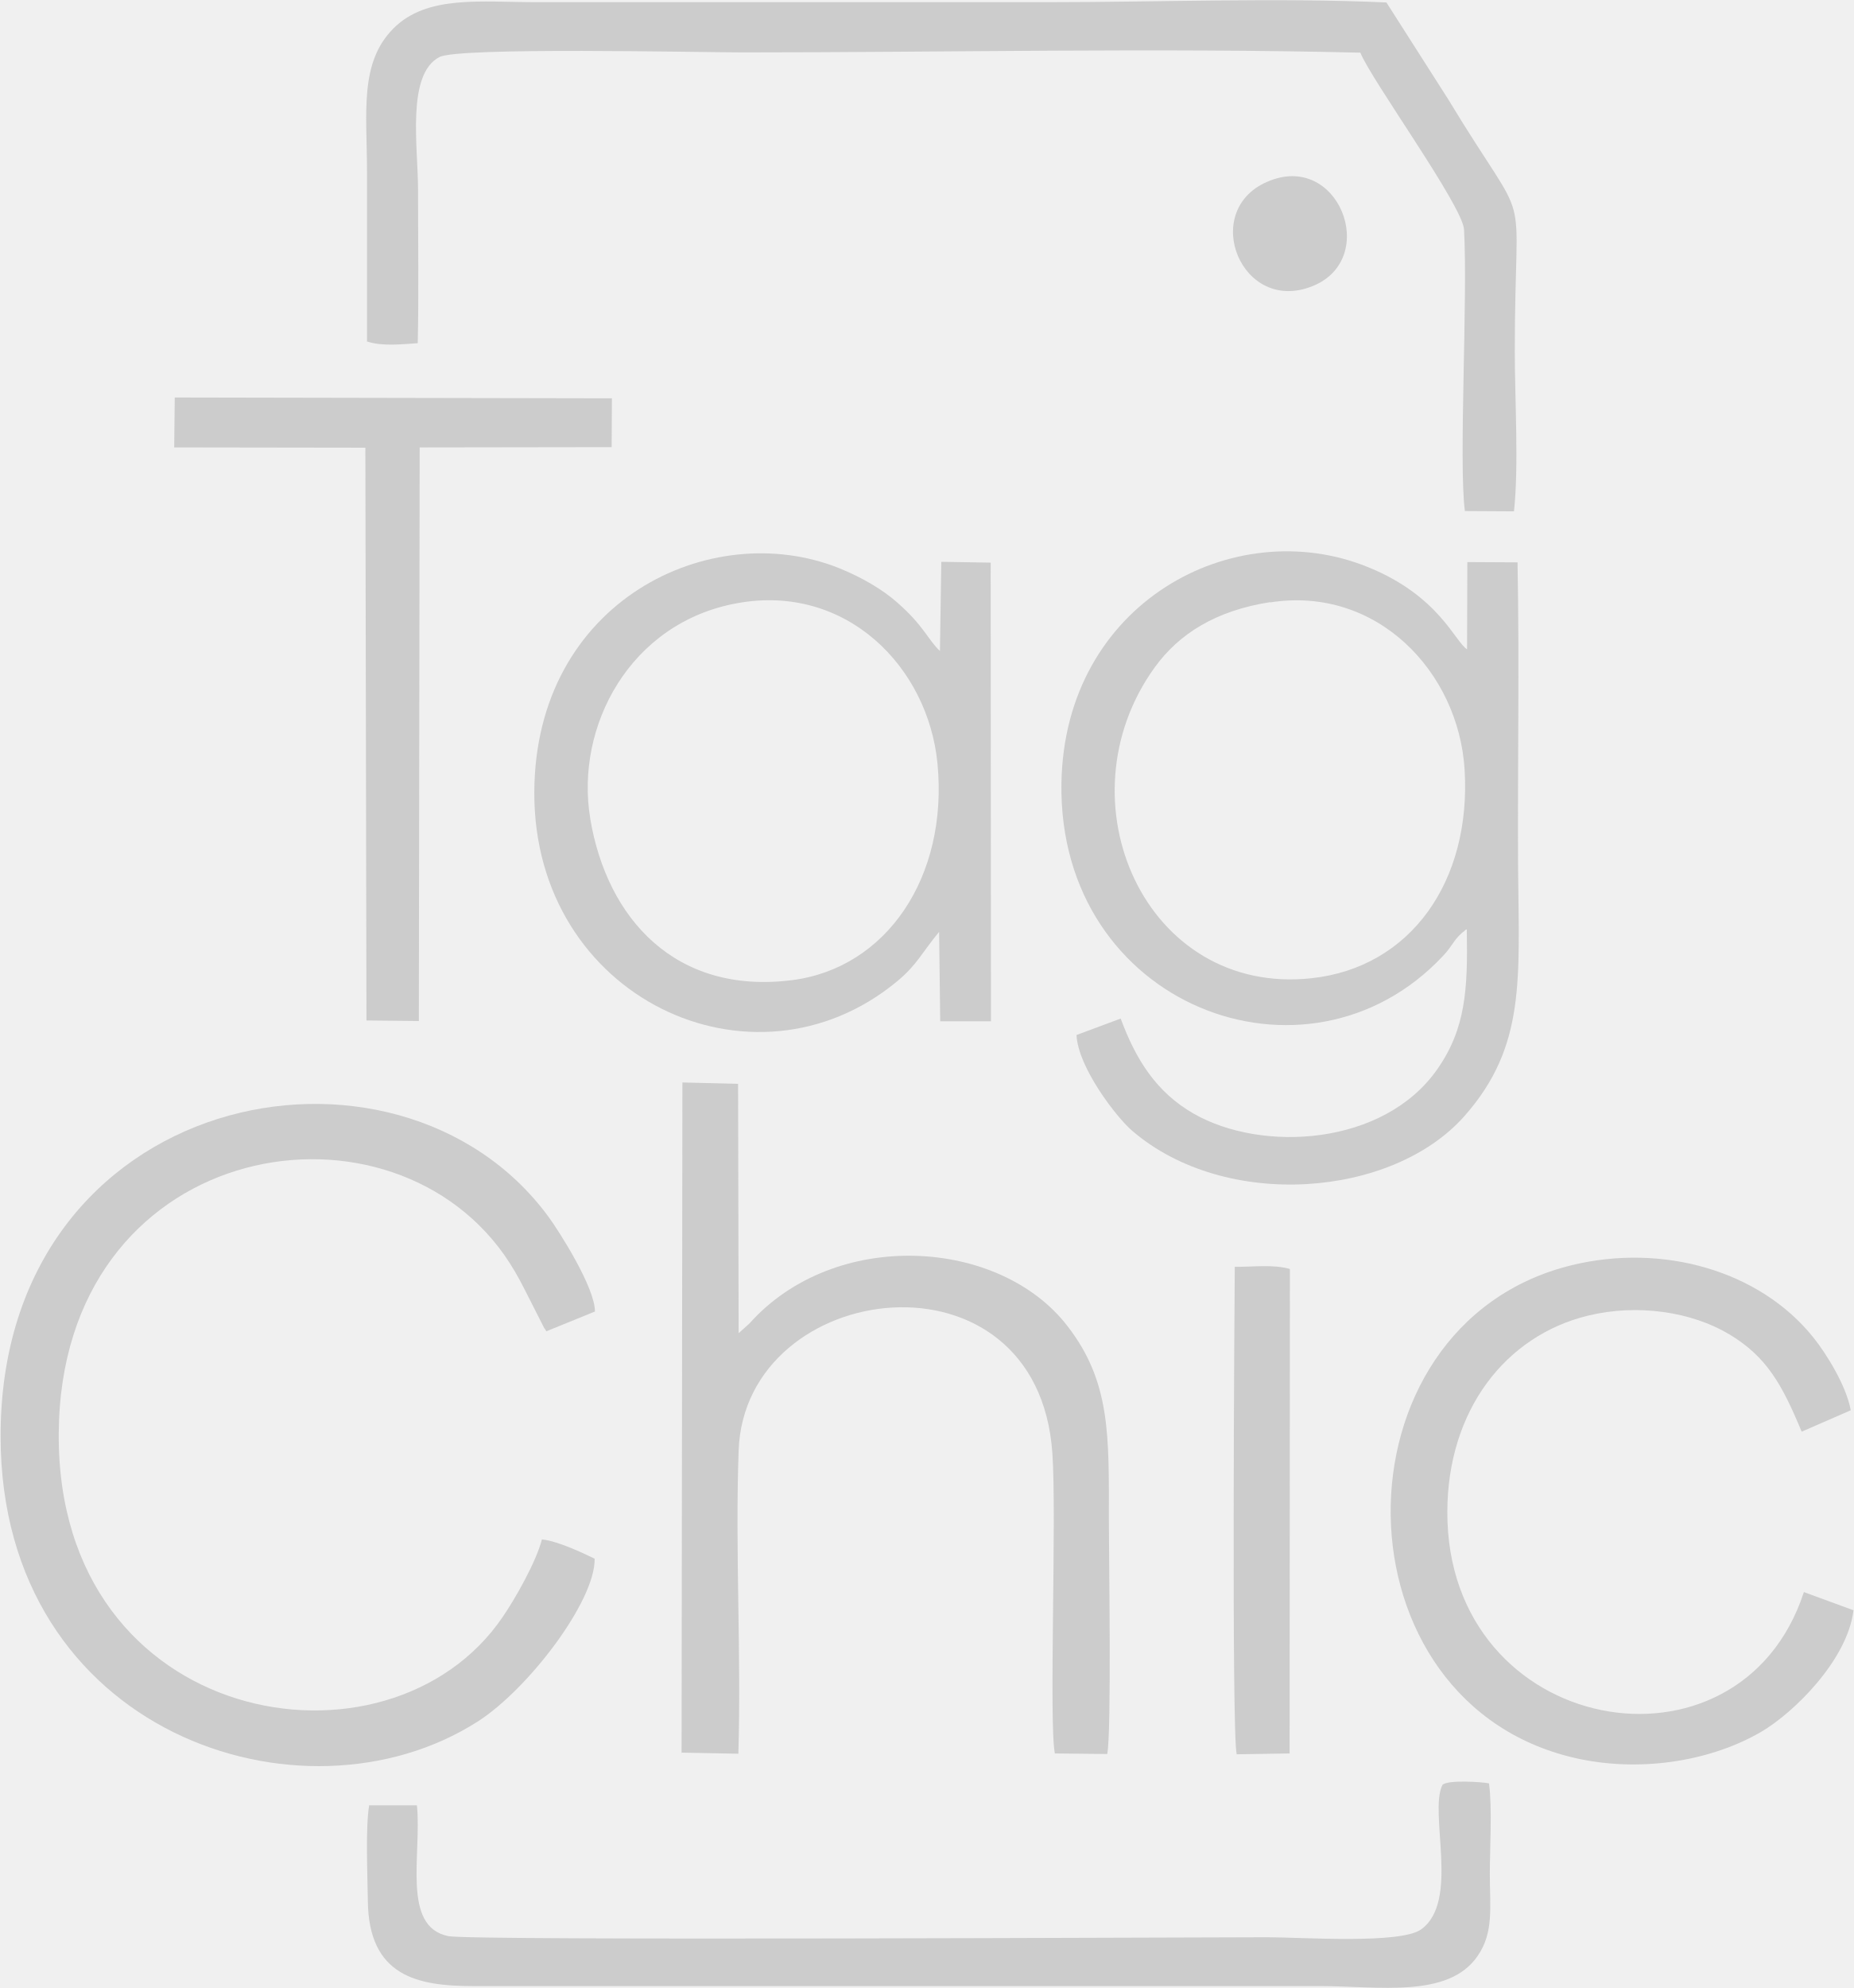
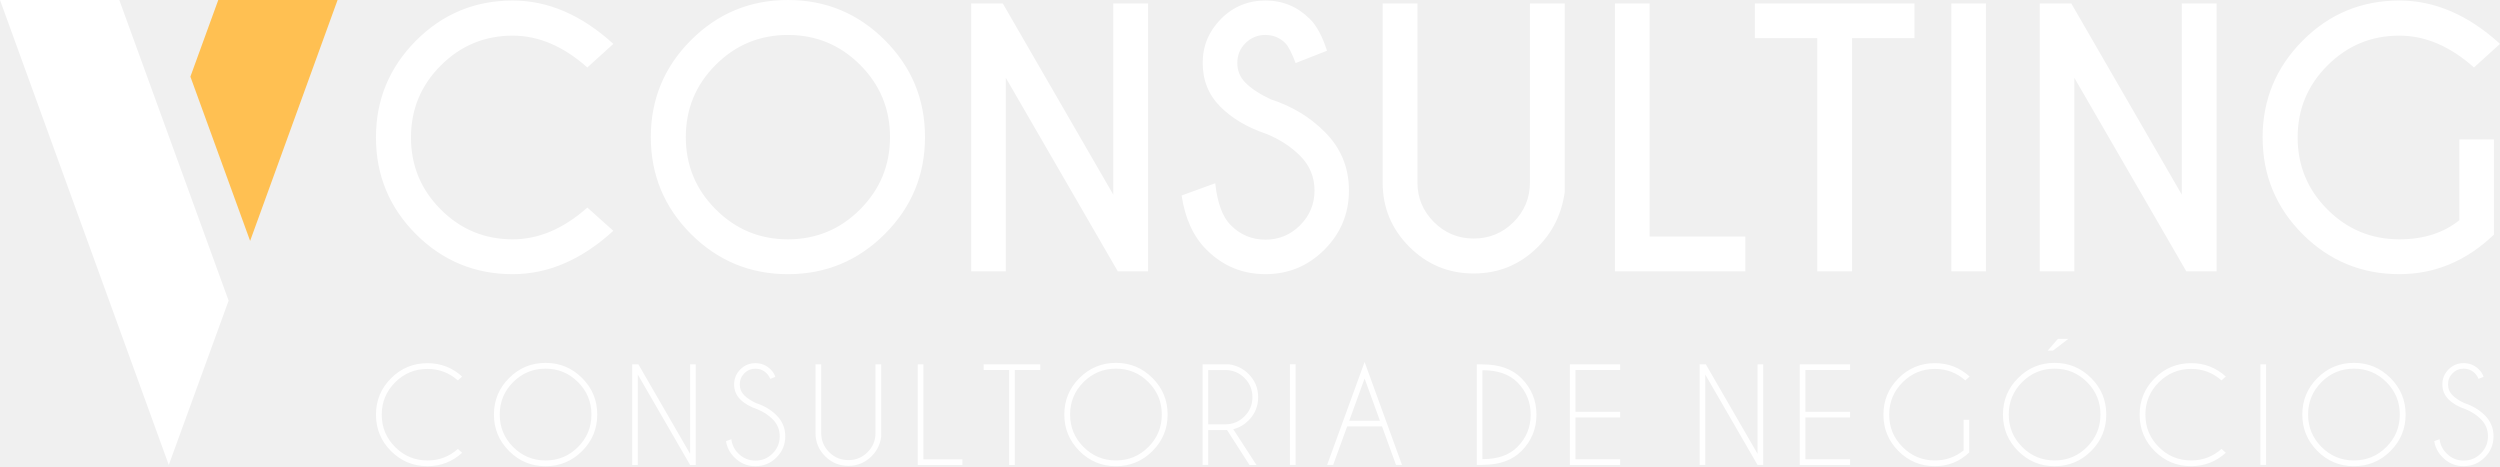
- <svg xmlns="http://www.w3.org/2000/svg" xml:space="preserve" width="16.933mm" height="18.16mm" version="1.1" style="shape-rendering:geometricPrecision; text-rendering:geometricPrecision; image-rendering:optimizeQuality; fill-rule:evenodd; clip-rule:evenodd" viewBox="0 0 67.57 72.47">
+ <svg xmlns="http://www.w3.org/2000/svg" xml:space="preserve" width="42.333mm" height="7.894mm" version="1.1" style="shape-rendering:geometricPrecision; text-rendering:geometricPrecision; image-rendering:optimizeQuality; fill-rule:evenodd; clip-rule:evenodd" viewBox="0 0 1423.11 265.37">
  <defs>
    <style type="text/css">
   
-     .fil0 {fill:#CCCCCC}
+     .fil1 {fill:#FFC052;fill-rule:nonzero}
+     .fil0 {fill:white;fill-rule:nonzero}
   
  </style>
  </defs>
  <g id="Camada_x0020_1">
-     <g id="_2652303027312">
-       <path class="fil0" d="M46.31 21.96c3.9,-0.61 6.87,2.54 7.09,6.09 0.25,4.08 -1.97,7.22 -5.58,7.61 -6.07,0.66 -9.22,-6.48 -5.72,-11.33 0.89,-1.23 2.23,-2.07 4.21,-2.38zm7.17 11.93c0.04,2.18 -0.04,3.6 -1.07,5.08 -1.95,2.8 -6.4,3.06 -8.9,1.62 -1.35,-0.78 -2.09,-1.95 -2.65,-3.46l-1.61 0.6c0.05,1.18 1.47,3.02 2.04,3.5 3.4,2.91 9.47,2.43 12.1,-0.54 2.26,-2.55 1.99,-5.03 1.96,-9.06 -0.02,-3.7 0.05,-7.43 -0.02,-11.13l-1.83 -0.01 -0.01 3.18c-0.44,-0.27 -1.02,-1.95 -3.62,-3 -4.88,-1.98 -11.07,1.3 -11.17,7.89 -0.12,8.11 8.96,11.57 13.91,6.29 0.35,-0.37 0.36,-0.54 0.69,-0.84 0.02,-0.02 0.06,-0.05 0.08,-0.06 0.02,-0.02 0.05,-0.05 0.08,-0.07z" />
-       <path class="fil0" d="M19.76 56.11c-0.21,0.82 -0.97,2.16 -1.43,2.83 -4.16,6.13 -16.26,4.06 -16.19,-6.68 0.06,-10.63 11.82,-12.76 16.24,-6.52 0.29,0.42 0.5,0.77 0.78,1.33l0.69 1.36c0.01,-0.02 0.03,0.05 0.07,0.1l1.77 -0.72c0.01,-0.86 -1.3,-2.92 -1.69,-3.45 -5.52,-7.53 -20,-4.66 -19.98,8.01 0.01,10.8 11,14.47 17.39,10.39 1.84,-1.17 4.3,-4.4 4.27,-5.94 -0.45,-0.22 -1.35,-0.64 -1.9,-0.7z" />
-       <path class="fil0" d="M13.39 12.45c0.53,0.18 1.27,0.1 1.84,0.06 0.04,-1.86 0.01,-3.76 0.01,-5.62 0,-1.52 -0.43,-4.18 0.78,-4.81 0.7,-0.37 9.5,-0.17 11.06,-0.17 7.45,0 15.09,-0.17 22.52,0.01 0.38,0.97 3.73,5.58 3.78,6.45 0.14,2.53 -0.2,8.47 0.03,10.26l1.79 0.01c0.18,-1.61 0.03,-4.11 0.03,-5.82 0,-6.65 0.7,-4.03 -2.44,-9.22l-2.24 -3.51c-3.96,-0.18 -8.36,-0.01 -12.37,-0.01 -6.2,0 -12.41,0 -18.61,0 -2.05,0 -4.01,-0.27 -5.23,0.96 -1.25,1.26 -0.96,3.07 -0.96,5.23 0,2.07 -0,4.13 0,6.2z" />
-       <path class="fil0" d="M24.87 63.89l2.05 0.04c0.11,-3.67 -0.12,-7.4 0.01,-11.05 0.22,-6.29 10.91,-7.65 11.44,0.1 0.16,2.3 -0.13,9.79 0.09,10.94l1.91 0.02c0.16,-0.8 0.06,-7.19 0.06,-8.52 -0,-3.09 0.07,-5.04 -1.51,-7.08 -2.48,-3.22 -8.49,-3.58 -11.6,-0.09l-0.39 0.35 -0.02 -9.09 -2.03 -0.05 -0.03 24.44z" />
-       <path class="fil0" d="M21.52 29.84c-0.56,-3.35 1.44,-7.14 5.35,-7.85 3.99,-0.73 6.97,2.33 7.31,5.84 0.4,4.14 -1.86,7.46 -5.3,7.9 -4.26,0.54 -6.75,-2.25 -7.36,-5.88zm12.72 4.13l0.04 3.26 1.85 0 -0.01 -16.72 -1.8 -0.03 -0.05 3.25c-0.44,-0.41 -0.58,-0.91 -1.55,-1.76 -0.54,-0.48 -1.29,-0.92 -2.13,-1.26 -4.67,-1.87 -11.09,1.19 -11.11,8.18 -0.02,7.48 7.97,11.23 13.22,6.89 0.73,-0.6 0.91,-1.05 1.54,-1.81z" />
-       <path class="fil0" d="M13.46 65.8c-0.14,0.84 -0.06,2.55 -0.05,3.47 0.02,2.79 1.83,3.13 3.85,3.13l30.87 0c2.12,0 4.67,0.46 5.74,-1.09 0.6,-0.86 0.45,-1.78 0.45,-2.99 -0,-0.94 0.09,-2.44 -0.03,-3.31 -0.24,-0.05 -1.53,-0.14 -1.7,0.06 -0.5,1.02 0.64,4.24 -0.77,5.26 -0.75,0.55 -4.36,0.29 -5.6,0.29 -2.94,0 -29.03,0.13 -29.87,-0.04 -1.72,-0.34 -0.97,-2.98 -1.15,-4.77l-1.75 0z" />
-       <path class="fil0" d="M65.77 58.04c-2.34,7.17 -13.02,5.27 -13,-2.93 0.01,-3.7 2.12,-6.42 5.13,-7.15 1.81,-0.44 3.78,-0.14 5.15,0.68 1.37,0.82 1.93,1.84 2.64,3.55l1.79 -0.78c-0.16,-0.89 -0.88,-2.05 -1.36,-2.65 -1.97,-2.46 -5.52,-3.44 -8.81,-2.64 -8.91,2.17 -8.81,16.13 0.32,18.01 2.36,0.48 4.83,0.02 6.57,-0.99 1.19,-0.69 3.16,-2.62 3.38,-4.44l-1.8 -0.66z" />
-       <polygon class="fil0" points="6.35,16.31 13.32,16.32 13.36,37.2 15.27,37.22 15.3,16.31 22.3,16.3 22.31,14.52 6.37,14.49 " />
-       <path class="fil0" d="M45.02 46.18c-0.01,1.11 -0.12,16.98 0.07,17.77l1.93 -0.03 0.01 -17.66c-0.61,-0.18 -1.37,-0.07 -2.02,-0.08z" />
-       <path class="fil0" d="M46.43 6.54c-2.7,0.9 -1.33,4.74 1.2,3.97 2.71,-0.82 1.33,-4.82 -1.2,-3.97z" />
+     <g id="_2143718068848">
+       <g>
+         <path class="fil0" d="M260.64 255.55l2.43 2.19c-5.58,5.08 -12.16,7.63 -19.72,7.63 -8.12,0 -15.03,-2.86 -20.75,-8.58 -5.72,-5.72 -8.58,-12.64 -8.58,-20.75 0,-8.09 2.86,-14.99 8.58,-20.72 5.72,-5.73 12.64,-8.59 20.75,-8.59 7.56,0 14.14,2.54 19.72,7.62l-2.43 2.21c-4.92,-4.36 -10.68,-6.55 -17.29,-6.55 -7.19,0 -13.32,2.54 -18.41,7.62 -5.09,5.09 -7.63,11.22 -7.63,18.41 0,7.21 2.54,13.36 7.63,18.44 5.08,5.09 11.22,7.63 18.41,7.63 6.61,0 12.37,-2.19 17.29,-6.55zm49.94 -48.98c8.12,0 15.03,2.87 20.78,8.62 5.75,5.73 8.62,12.66 8.62,20.78 0,8.12 -2.87,15.04 -8.62,20.79 -5.75,5.74 -12.66,8.62 -20.78,8.62 -8.13,0 -15.05,-2.87 -20.79,-8.62 -5.75,-5.75 -8.62,-12.67 -8.62,-20.79 0,-8.12 2.87,-15.05 8.62,-20.78 5.74,-5.74 12.66,-8.62 20.79,-8.62zm0 3.3c-7.21,0 -13.37,2.54 -18.47,7.64 -5.1,5.1 -7.64,11.25 -7.64,18.46 0,7.21 2.54,13.37 7.64,18.48 5.1,5.11 11.26,7.66 18.47,7.66 7.2,0 13.36,-2.55 18.45,-7.66 5.1,-5.11 7.64,-11.27 7.64,-18.48 0,-7.2 -2.54,-13.36 -7.64,-18.46 -5.1,-5.1 -11.25,-7.64 -18.45,-7.64zm49.29 -2.48l3.53 0 29.44 50.95 0 -50.95 3.21 0 0 57.29 -3.21 0 -29.76 -51.45 0 51.45 -3.21 0 0 -57.29zm71.23 25.57c-4.08,-1.35 -7.29,-3.21 -9.67,-5.58 -2.36,-2.36 -3.54,-5.22 -3.54,-8.59 0,-3.29 1.19,-6.12 3.54,-8.51 2.37,-2.37 5.23,-3.56 8.61,-3.56 3.33,0 6.2,1.17 8.59,3.54 1.31,1.26 2.21,2.69 2.72,4.27l-2.9 1.14c-0.43,-1.16 -1.14,-2.24 -2.11,-3.21 -1.73,-1.72 -3.84,-2.58 -6.29,-2.58 -2.47,0 -4.56,0.85 -6.31,2.59 -1.75,1.73 -2.62,3.84 -2.62,6.32 0,2.46 0.87,4.56 2.62,6.31 1.62,1.6 3.86,3.07 6.73,4.4 4.58,1.48 8.43,3.79 11.56,6.9 3.32,3.3 4.98,7.28 4.98,11.96 0,4.71 -1.65,8.71 -4.98,12.02 -3.31,3.32 -7.32,4.99 -11.99,4.99 -4.68,0 -8.68,-1.67 -12,-5.01 -2.65,-2.65 -4.24,-5.73 -4.76,-9.24l3.05 -1.11c0.33,3.1 1.65,5.81 3.97,8.13 2.69,2.7 5.94,4.05 9.74,4.05 3.81,0 7.08,-1.34 9.76,-4.05 2.7,-2.7 4.05,-5.95 4.05,-9.78 0,-3.8 -1.34,-7.04 -4.05,-9.74 -2.36,-2.36 -5.25,-4.25 -8.7,-5.66zm67.27 -25.57l3.26 0 0 41.18c-0.6,4.36 -2.42,8.08 -5.48,11.13 -3.65,3.65 -8.05,5.48 -13.21,5.48 -5.18,0 -9.59,-1.82 -13.25,-5.48 -3.65,-3.65 -5.47,-8.05 -5.47,-13.21l0 -39.11 3.25 0 0 39.11c0,4.24 1.51,7.88 4.53,10.9 3.02,3.02 6.66,4.52 10.94,4.52 4.27,0 7.91,-1.5 10.92,-4.52 3.01,-3.02 4.51,-6.66 4.51,-10.9l0 -39.11zm24.06 57.29l0 -57.29 3.21 0 0 54.07 22.2 0 0 3.23 -25.42 0zm55.23 -54.07l0 54.07 -3.23 0 0 -54.07 -14.5 0 0 -3.23 32.22 0 0 3.23 -14.5 0zm57.6 -4.05c8.12,0 15.03,2.87 20.78,8.62 5.75,5.73 8.62,12.66 8.62,20.78 0,8.12 -2.87,15.04 -8.62,20.79 -5.75,5.74 -12.66,8.62 -20.78,8.62 -8.13,0 -15.05,-2.87 -20.79,-8.62 -5.75,-5.75 -8.62,-12.67 -8.62,-20.79 0,-8.12 2.87,-15.05 8.62,-20.78 5.74,-5.74 12.66,-8.62 20.79,-8.62zm0 3.3c-7.21,0 -13.37,2.54 -18.47,7.64 -5.1,5.1 -7.64,11.25 -7.64,18.46 0,7.21 2.54,13.37 7.64,18.48 5.1,5.11 11.26,7.66 18.47,7.66 7.2,0 13.36,-2.55 18.45,-7.66 5.1,-5.11 7.64,-11.27 7.64,-18.48 0,-7.2 -2.54,-13.36 -7.64,-18.46 -5.1,-5.1 -11.25,-7.64 -18.45,-7.64zm52.51 0.78l0 30.9 9.74 0c4.25,0 7.88,-1.5 10.9,-4.52 3.02,-3.02 4.53,-6.67 4.53,-10.94 0,-4.28 -1.52,-7.92 -4.53,-10.93 -3.02,-3.01 -6.65,-4.51 -10.9,-4.51l-9.74 0zm10.7 34.12c-0.3,0.02 -0.64,0.04 -0.96,0.04l-9.74 0 0 19.87 -3.21 0 0 -57.29 15.03 0c4.36,0.6 8.08,2.43 11.13,5.49 3.65,3.65 5.48,8.05 5.48,13.21 0,5.18 -1.82,9.59 -5.48,13.25 -2.53,2.53 -5.43,4.19 -8.7,4.98l13.21 20.37 -3.97 0 -12.78 -19.91zm39.05 -37.39l0 57.29 -3.23 0 0 -57.29 3.23 0zm48 32.12l-8.73 -24.02 -8.74 24.02 17.46 0zm1.18 3.23l-19.83 0 -7.98 21.95 -3.44 0 21.34 -58.61 21.3 58.61 -3.41 0 -7.98 -21.95zm57.16 -31.97l0 50.6 0.26 0c8.49,0 15.02,-2.3 19.58,-6.88 5.09,-5.08 7.63,-11.23 7.63,-18.44 0,-7.18 -2.54,-13.33 -7.63,-18.44 -4.56,-4.56 -11.08,-6.83 -19.58,-6.83l-0.26 0zm0 -3.3l0.26 0c9.42,0 16.73,2.6 21.91,7.81 5.72,5.76 8.59,12.67 8.59,20.76 0,8.12 -2.87,15.05 -8.59,20.77 -5.18,5.21 -12.49,7.81 -21.91,7.81l-0.26 0 0 0.07 -3.21 0 0 -57.29 3.21 0 0 0.07zm78.4 -0.07l0 3.23 -25.42 0 0 23.81 25.42 0 0 3.22 -25.42 0 0 23.81 25.42 0 0 3.23 -28.63 0 0 -57.29 28.63 0zm45.24 0l3.53 0 29.45 50.95 0 -50.95 3.21 0 0 57.29 -3.21 0 -29.76 -51.45 0 51.45 -3.21 0 0 -57.29zm85.63 0l0 3.23 -25.42 0 0 23.81 25.42 0 0 3.22 -25.42 0 0 23.81 25.42 0 0 3.23 -28.63 0 0 -57.29 28.63 0zm67.83 50.17c-5.44,5.2 -11.94,7.81 -19.5,7.81 -8.12,0 -15.03,-2.86 -20.75,-8.58 -5.72,-5.72 -8.58,-12.64 -8.58,-20.75 0,-8.09 2.86,-14.99 8.58,-20.72 5.72,-5.73 12.64,-8.59 20.75,-8.59 7.56,0 14.14,2.54 19.72,7.62l-2.43 2.21c-4.92,-4.36 -10.68,-6.55 -17.29,-6.55 -7.19,0 -13.32,2.54 -18.41,7.62 -5.09,5.09 -7.63,11.22 -7.63,18.41 0,7.21 2.54,13.36 7.63,18.44 5.08,5.09 11.22,7.63 18.41,7.63 6.16,0 11.58,-1.9 16.29,-5.69l0 -17.46 3.21 0 0 18.61zm48.62 -50.99c8.12,0 15.03,2.87 20.78,8.62 5.75,5.73 8.62,12.66 8.62,20.78 0,8.12 -2.87,15.04 -8.62,20.79 -5.75,5.74 -12.66,8.62 -20.78,8.62 -8.13,0 -15.05,-2.87 -20.79,-8.62 -5.75,-5.75 -8.62,-12.67 -8.62,-20.79 0,-8.12 2.87,-15.05 8.62,-20.78 5.74,-5.74 12.66,-8.62 20.79,-8.62zm0 3.3c-7.21,0 -13.37,2.54 -18.47,7.64 -5.1,5.1 -7.64,11.25 -7.64,18.46 0,7.21 2.54,13.37 7.64,18.48 5.1,5.11 11.26,7.66 18.47,7.66 7.2,0 13.36,-2.55 18.45,-7.66 5.1,-5.11 7.64,-11.27 7.64,-18.48 0,-7.2 -2.54,-13.36 -7.64,-18.46 -5.1,-5.1 -11.25,-7.64 -18.45,-7.64zm7.83 -16.98l-8.77 6.7 -3.01 0 5.84 -6.7 5.94 0zm87.18 62.66l2.43 2.19c-5.58,5.08 -12.16,7.63 -19.72,7.63 -8.12,0 -15.03,-2.86 -20.75,-8.58 -5.72,-5.72 -8.58,-12.64 -8.58,-20.75 0,-8.09 2.86,-14.99 8.58,-20.72 5.72,-5.73 12.64,-8.59 20.75,-8.59 7.56,0 14.14,2.54 19.72,7.62l-2.43 2.21c-4.92,-4.36 -10.68,-6.55 -17.29,-6.55 -7.19,0 -13.32,2.54 -18.41,7.62 -5.09,5.09 -7.63,11.22 -7.63,18.41 0,7.21 2.54,13.36 7.63,18.44 5.08,5.09 11.22,7.63 18.41,7.63 6.61,0 12.37,-2.19 17.29,-6.55zm25.37 -48.16l0 57.29 -3.23 0 0 -57.29 3.23 0zm50.02 -0.82c8.12,0 15.03,2.87 20.78,8.62 5.75,5.73 8.62,12.66 8.62,20.78 0,8.12 -2.87,15.04 -8.62,20.79 -5.75,5.74 -12.66,8.62 -20.78,8.62 -8.13,0 -15.05,-2.87 -20.79,-8.62 -5.75,-5.75 -8.62,-12.67 -8.62,-20.79 0,-8.12 2.87,-15.05 8.62,-20.78 5.74,-5.74 12.66,-8.62 20.79,-8.62zm0 3.3c-7.21,0 -13.37,2.54 -18.47,7.64 -5.1,5.1 -7.64,11.25 -7.64,18.46 0,7.21 2.54,13.37 7.64,18.48 5.1,5.11 11.26,7.66 18.47,7.66 7.2,0 13.36,-2.55 18.45,-7.66 5.1,-5.11 7.64,-11.27 7.64,-18.48 0,-7.2 -2.54,-13.36 -7.64,-18.46 -5.1,-5.1 -11.25,-7.64 -18.45,-7.64zm63.53 23.08c-4.08,-1.35 -7.29,-3.21 -9.67,-5.58 -2.36,-2.36 -3.54,-5.22 -3.54,-8.59 0,-3.29 1.19,-6.12 3.54,-8.51 2.37,-2.37 5.23,-3.56 8.61,-3.56 3.33,0 6.2,1.17 8.59,3.54 1.31,1.26 2.21,2.69 2.72,4.27l-2.9 1.14c-0.43,-1.16 -1.14,-2.24 -2.11,-3.21 -1.73,-1.72 -3.84,-2.58 -6.29,-2.58 -2.47,0 -4.56,0.85 -6.31,2.59 -1.75,1.73 -2.62,3.84 -2.62,6.32 0,2.46 0.87,4.56 2.62,6.31 1.62,1.6 3.86,3.07 6.73,4.4 4.58,1.48 8.43,3.79 11.56,6.9 3.32,3.3 4.98,7.28 4.98,11.96 0,4.71 -1.65,8.71 -4.98,12.02 -3.31,3.32 -7.32,4.99 -11.99,4.99 -4.68,0 -8.68,-1.67 -12,-5.01 -2.65,-2.65 -4.24,-5.73 -4.76,-9.24l3.05 -1.11c0.33,3.1 1.65,5.81 3.97,8.13 2.69,2.7 5.94,4.05 9.74,4.05 3.81,0 7.08,-1.34 9.76,-4.05 2.7,-2.7 4.05,-5.95 4.05,-9.78 0,-3.8 -1.34,-7.04 -4.05,-9.74 -2.36,-2.36 -5.25,-4.25 -8.7,-5.66z" />
+         <path class="fil0" d="M334.34 118.15l14.8 13.24c-18.05,16.46 -37.14,24.68 -57.27,24.68 -21.53,0 -39.9,-7.61 -55.09,-22.76 -15.15,-15.19 -22.77,-33.56 -22.77,-55.09 0,-21.46 7.61,-39.81 22.77,-55.06 15.19,-15.25 33.56,-22.86 55.09,-22.86 20.13,0 39.22,8.23 57.27,24.68l-14.8 13.43c-13.59,-12.07 -27.74,-18.12 -42.47,-18.12 -15.94,0 -29.6,5.66 -40.91,16.95 -11.35,11.32 -17.01,24.97 -17.01,40.98 0,16.07 5.66,29.76 17.01,41.08 11.32,11.31 24.97,16.94 40.91,16.94 14.73,0 28.88,-6.02 42.47,-18.08zm114.18 -118.15c21.53,0 39.9,7.61 55.16,22.86 15.26,15.25 22.87,33.62 22.87,55.16 0,21.53 -7.61,39.93 -22.87,55.19 -15.25,15.22 -33.63,22.86 -55.16,22.86 -21.53,0 -39.93,-7.64 -55.19,-22.86 -15.22,-15.25 -22.86,-33.66 -22.86,-55.19 0,-21.53 7.64,-39.9 22.86,-55.16 15.26,-15.25 33.66,-22.86 55.19,-22.86zm0 19.9c-16.06,0 -29.79,5.69 -41.11,17.01 -11.35,11.35 -17.01,25.04 -17.01,41.11 0,16.1 5.66,29.79 17.04,41.17 11.38,11.38 25.04,17.04 41.07,17.04 16.07,0 29.76,-5.66 41.11,-17.04 11.32,-11.38 17.01,-25.07 17.01,-41.17 0,-16.07 -5.69,-29.76 -17.01,-41.11 -11.35,-11.32 -25.04,-17.01 -41.11,-17.01zm104.33 -17.92l17.99 0 62.89 108.81 0 -108.81 19.8 0 0 152.46 -17.24 0 -63.74 -110.15 0 110.15 -19.71 0 0 -152.46zm168.07 74.25c-10.8,-3.64 -19.55,-8.78 -26.24,-15.48 -6.7,-6.7 -10.05,-15.02 -10.05,-24.91 0,-9.73 3.48,-18.08 10.4,-25.07 6.96,-7 15.42,-10.47 25.3,-10.47 9.79,0 18.18,3.44 25.17,10.37 3.94,3.81 7.22,9.89 9.89,18.21l-17.88 7.02c-2.18,-5.82 -4.13,-9.63 -5.92,-11.42 -3.12,-3.05 -6.86,-4.59 -11.25,-4.59 -4.42,0 -8.23,1.56 -11.32,4.62 -3.13,3.09 -4.69,6.86 -4.69,11.32 0,4.42 1.56,8.19 4.69,11.32 3.48,3.45 8.32,6.57 14.47,9.43 11.93,3.87 22.08,9.98 30.41,18.31 9.33,9.2 13.98,20.39 13.98,33.53 0,13.14 -4.65,24.36 -13.95,33.69 -9.3,9.3 -20.49,13.95 -33.59,13.95 -13.14,0 -24.36,-4.68 -33.63,-14.01 -7.42,-7.42 -12.13,-17.69 -14.08,-30.77l19.12 -6.96c1.24,11.25 4.17,19.22 8.88,23.9 5.47,5.47 12.03,8.2 19.71,8.2 7.7,0 14.27,-2.73 19.74,-8.2 5.46,-5.46 8.2,-12.07 8.2,-19.8 0,-7.67 -2.73,-14.28 -8.2,-19.74 -5.2,-5.2 -11.61,-9.37 -19.15,-12.46zm149.99 -74.25l19.8 0 0 107.39c-1.72,12.26 -6.76,22.63 -15.16,31.06 -10.14,10.18 -22.37,15.25 -36.68,15.25 -14.28,0 -26.51,-5.07 -36.62,-15.19 -10.15,-10.14 -15.19,-22.34 -15.19,-36.65l0 -101.86 19.81 0 0 101.86c0,8.78 3.12,16.29 9.36,22.54 6.28,6.28 13.82,9.4 22.64,9.4 8.91,0 16.46,-3.12 22.7,-9.34 6.21,-6.24 9.34,-13.76 9.34,-22.6l0 -101.86zm48.39 152.46l0 -152.46 19.71 0 0 132.65 54.51 0 0 19.81 -74.21 0zm134.99 -132.72l0 132.72 -19.83 0 0 -132.72 -35.52 0 0 -19.74 90.87 0 0 19.74 -35.52 0zm76.2 -19.74l0 152.46 -19.71 0 0 -152.46 19.71 0zm30.6 0l17.99 0 62.89 108.81 0 -108.81 19.81 0 0 152.46 -17.24 0 -63.74 -110.15 0 110.15 -19.71 0 0 -152.46zm258.57 131.58c-15.67,14.99 -33.63,22.5 -53.82,22.5 -21.53,0 -39.91,-7.61 -55.09,-22.76 -15.15,-15.19 -22.77,-33.56 -22.77,-55.09 0,-21.46 7.61,-39.81 22.77,-55.06 15.18,-15.25 33.56,-22.86 55.09,-22.86 20.13,0 39.22,8.23 57.27,24.68l-14.8 13.43c-13.59,-12.07 -27.74,-18.12 -42.47,-18.12 -15.94,0 -29.6,5.66 -40.91,16.95 -11.35,11.32 -17.01,24.97 -17.01,40.98 0,16.07 5.66,29.76 17.01,41.08 11.32,11.31 24.97,16.94 40.91,16.94 13.72,0 25.07,-3.61 34.11,-10.86l0 -46.01 19.71 0 0 54.21z" />
+       </g>
+       <g>
+         <polygon class="fil0" points="96.08,264.68 -0,0 67.91,0 130.14,171.14 " />
+         <polygon class="fil1" points="142.38,137.13 192.16,0 124.25,0 108.38,43.63 " />
+       </g>
    </g>
  </g>
</svg>
